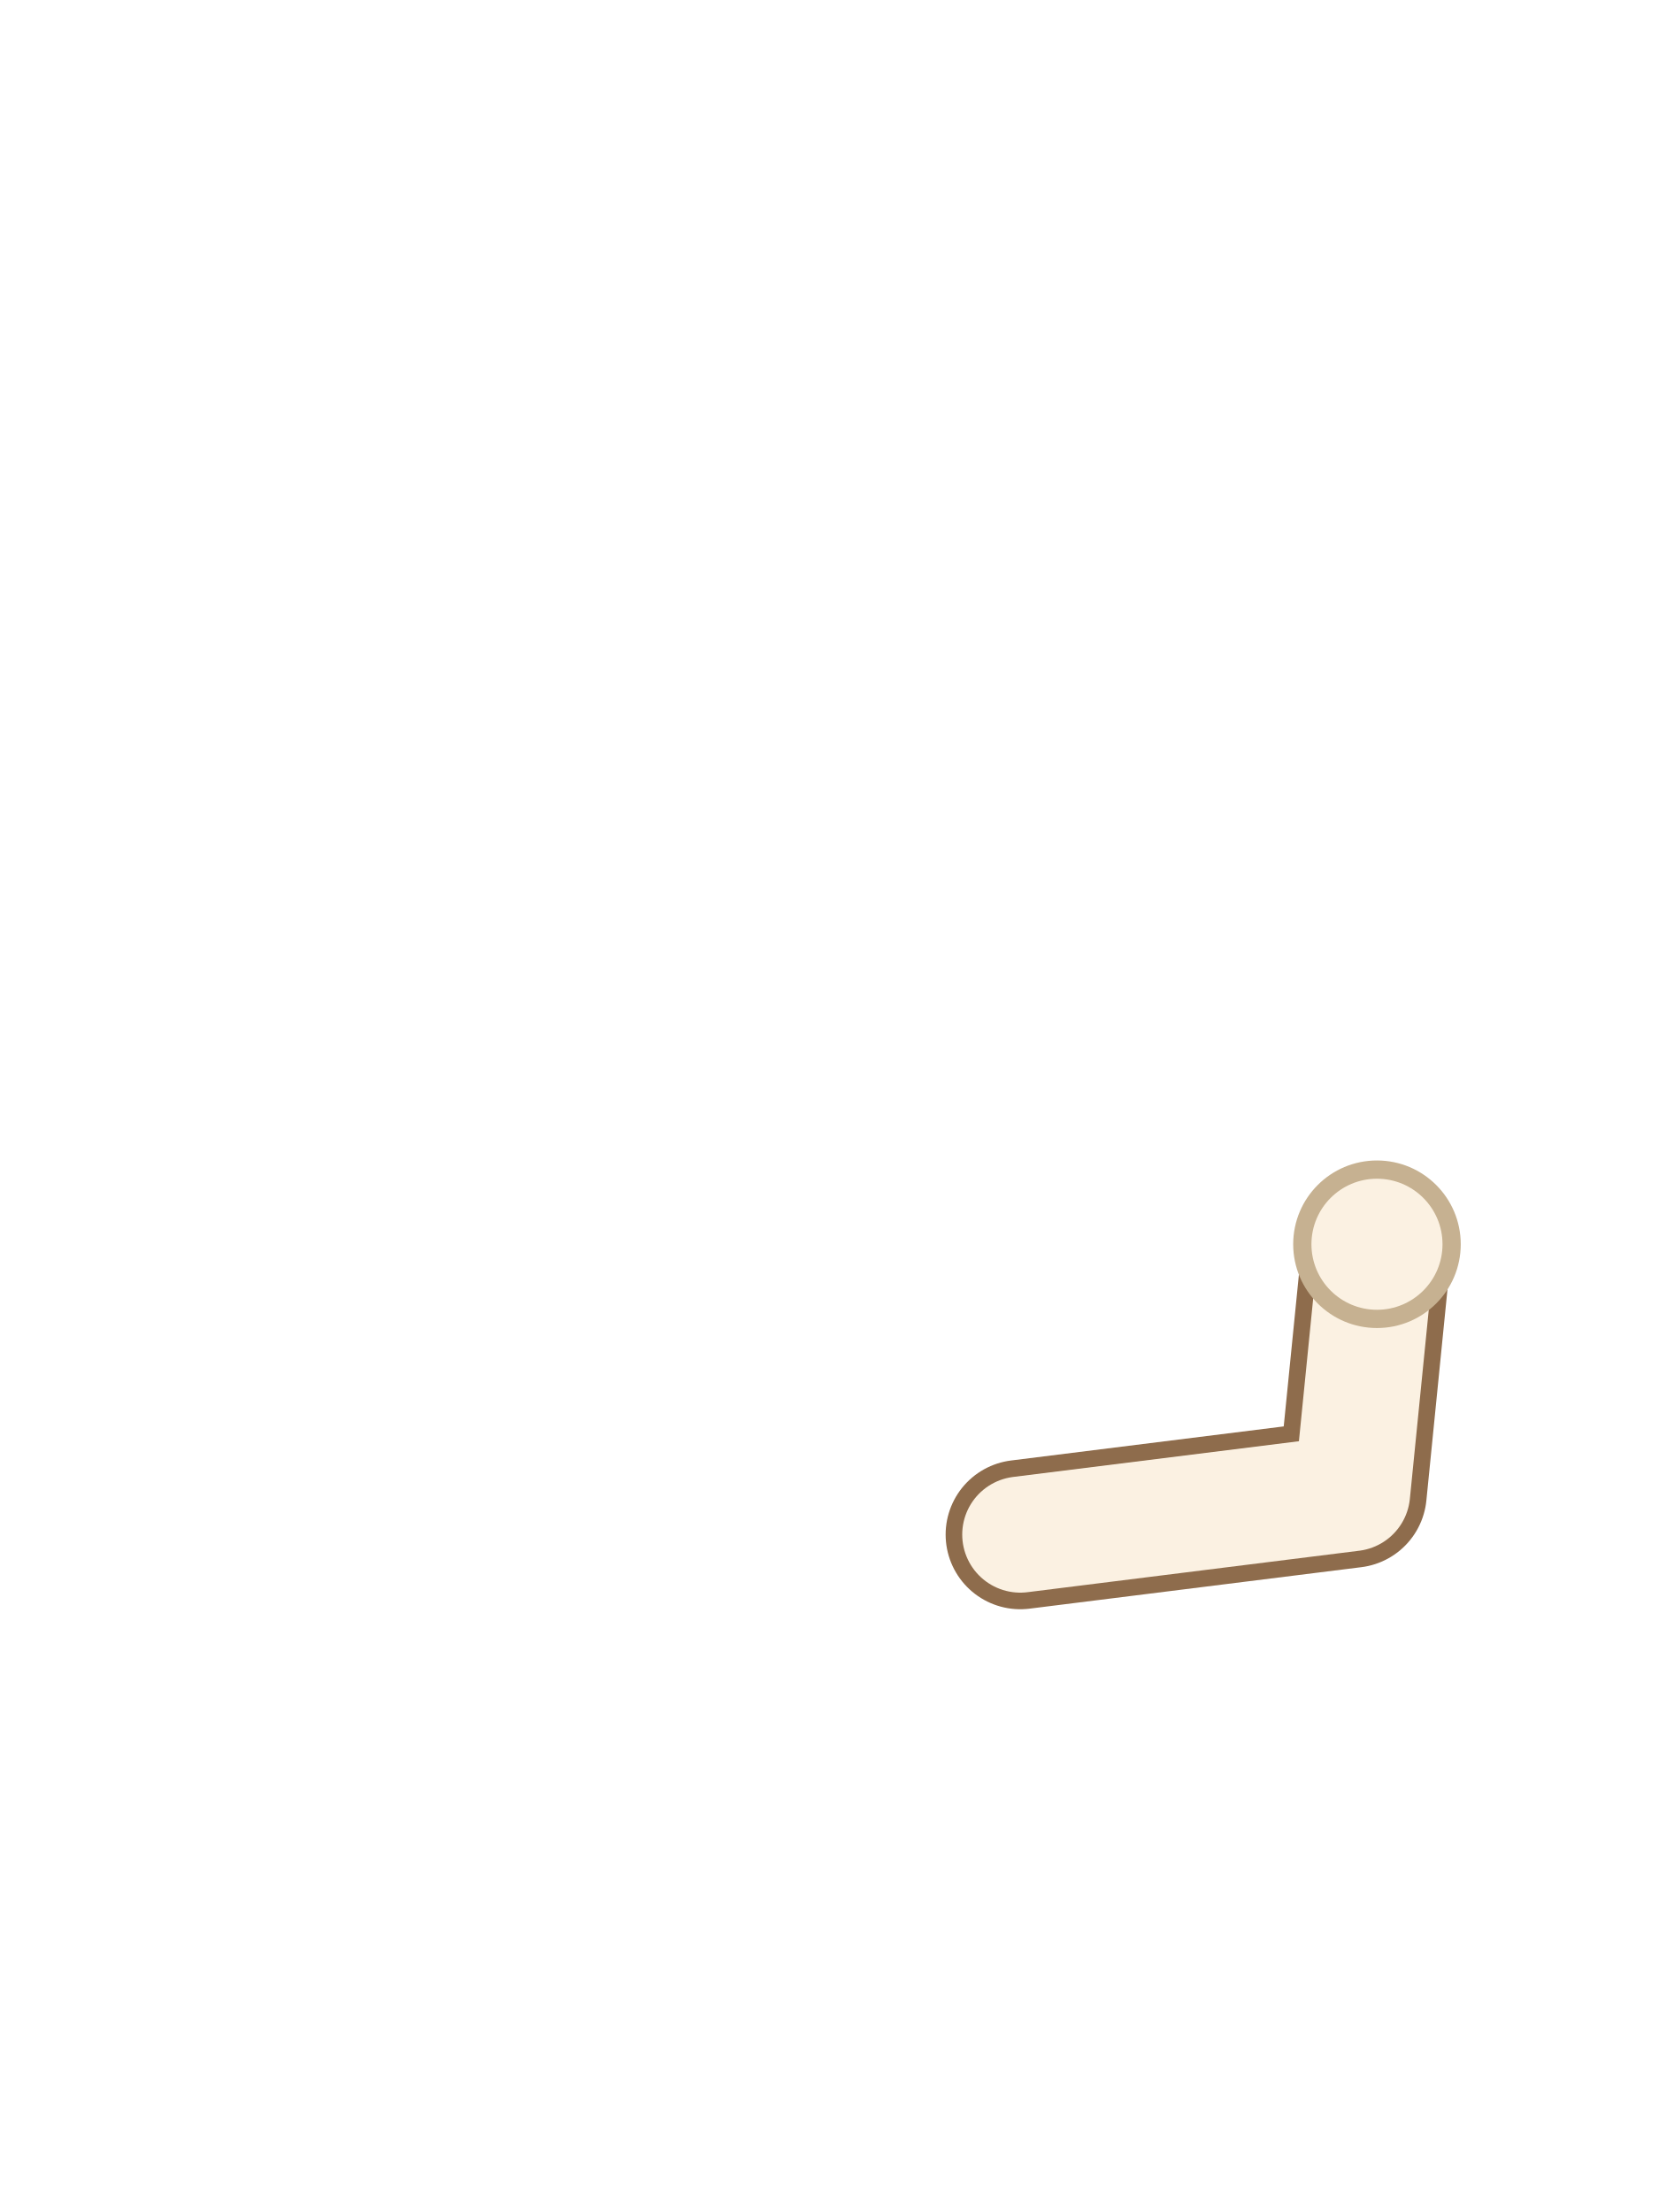
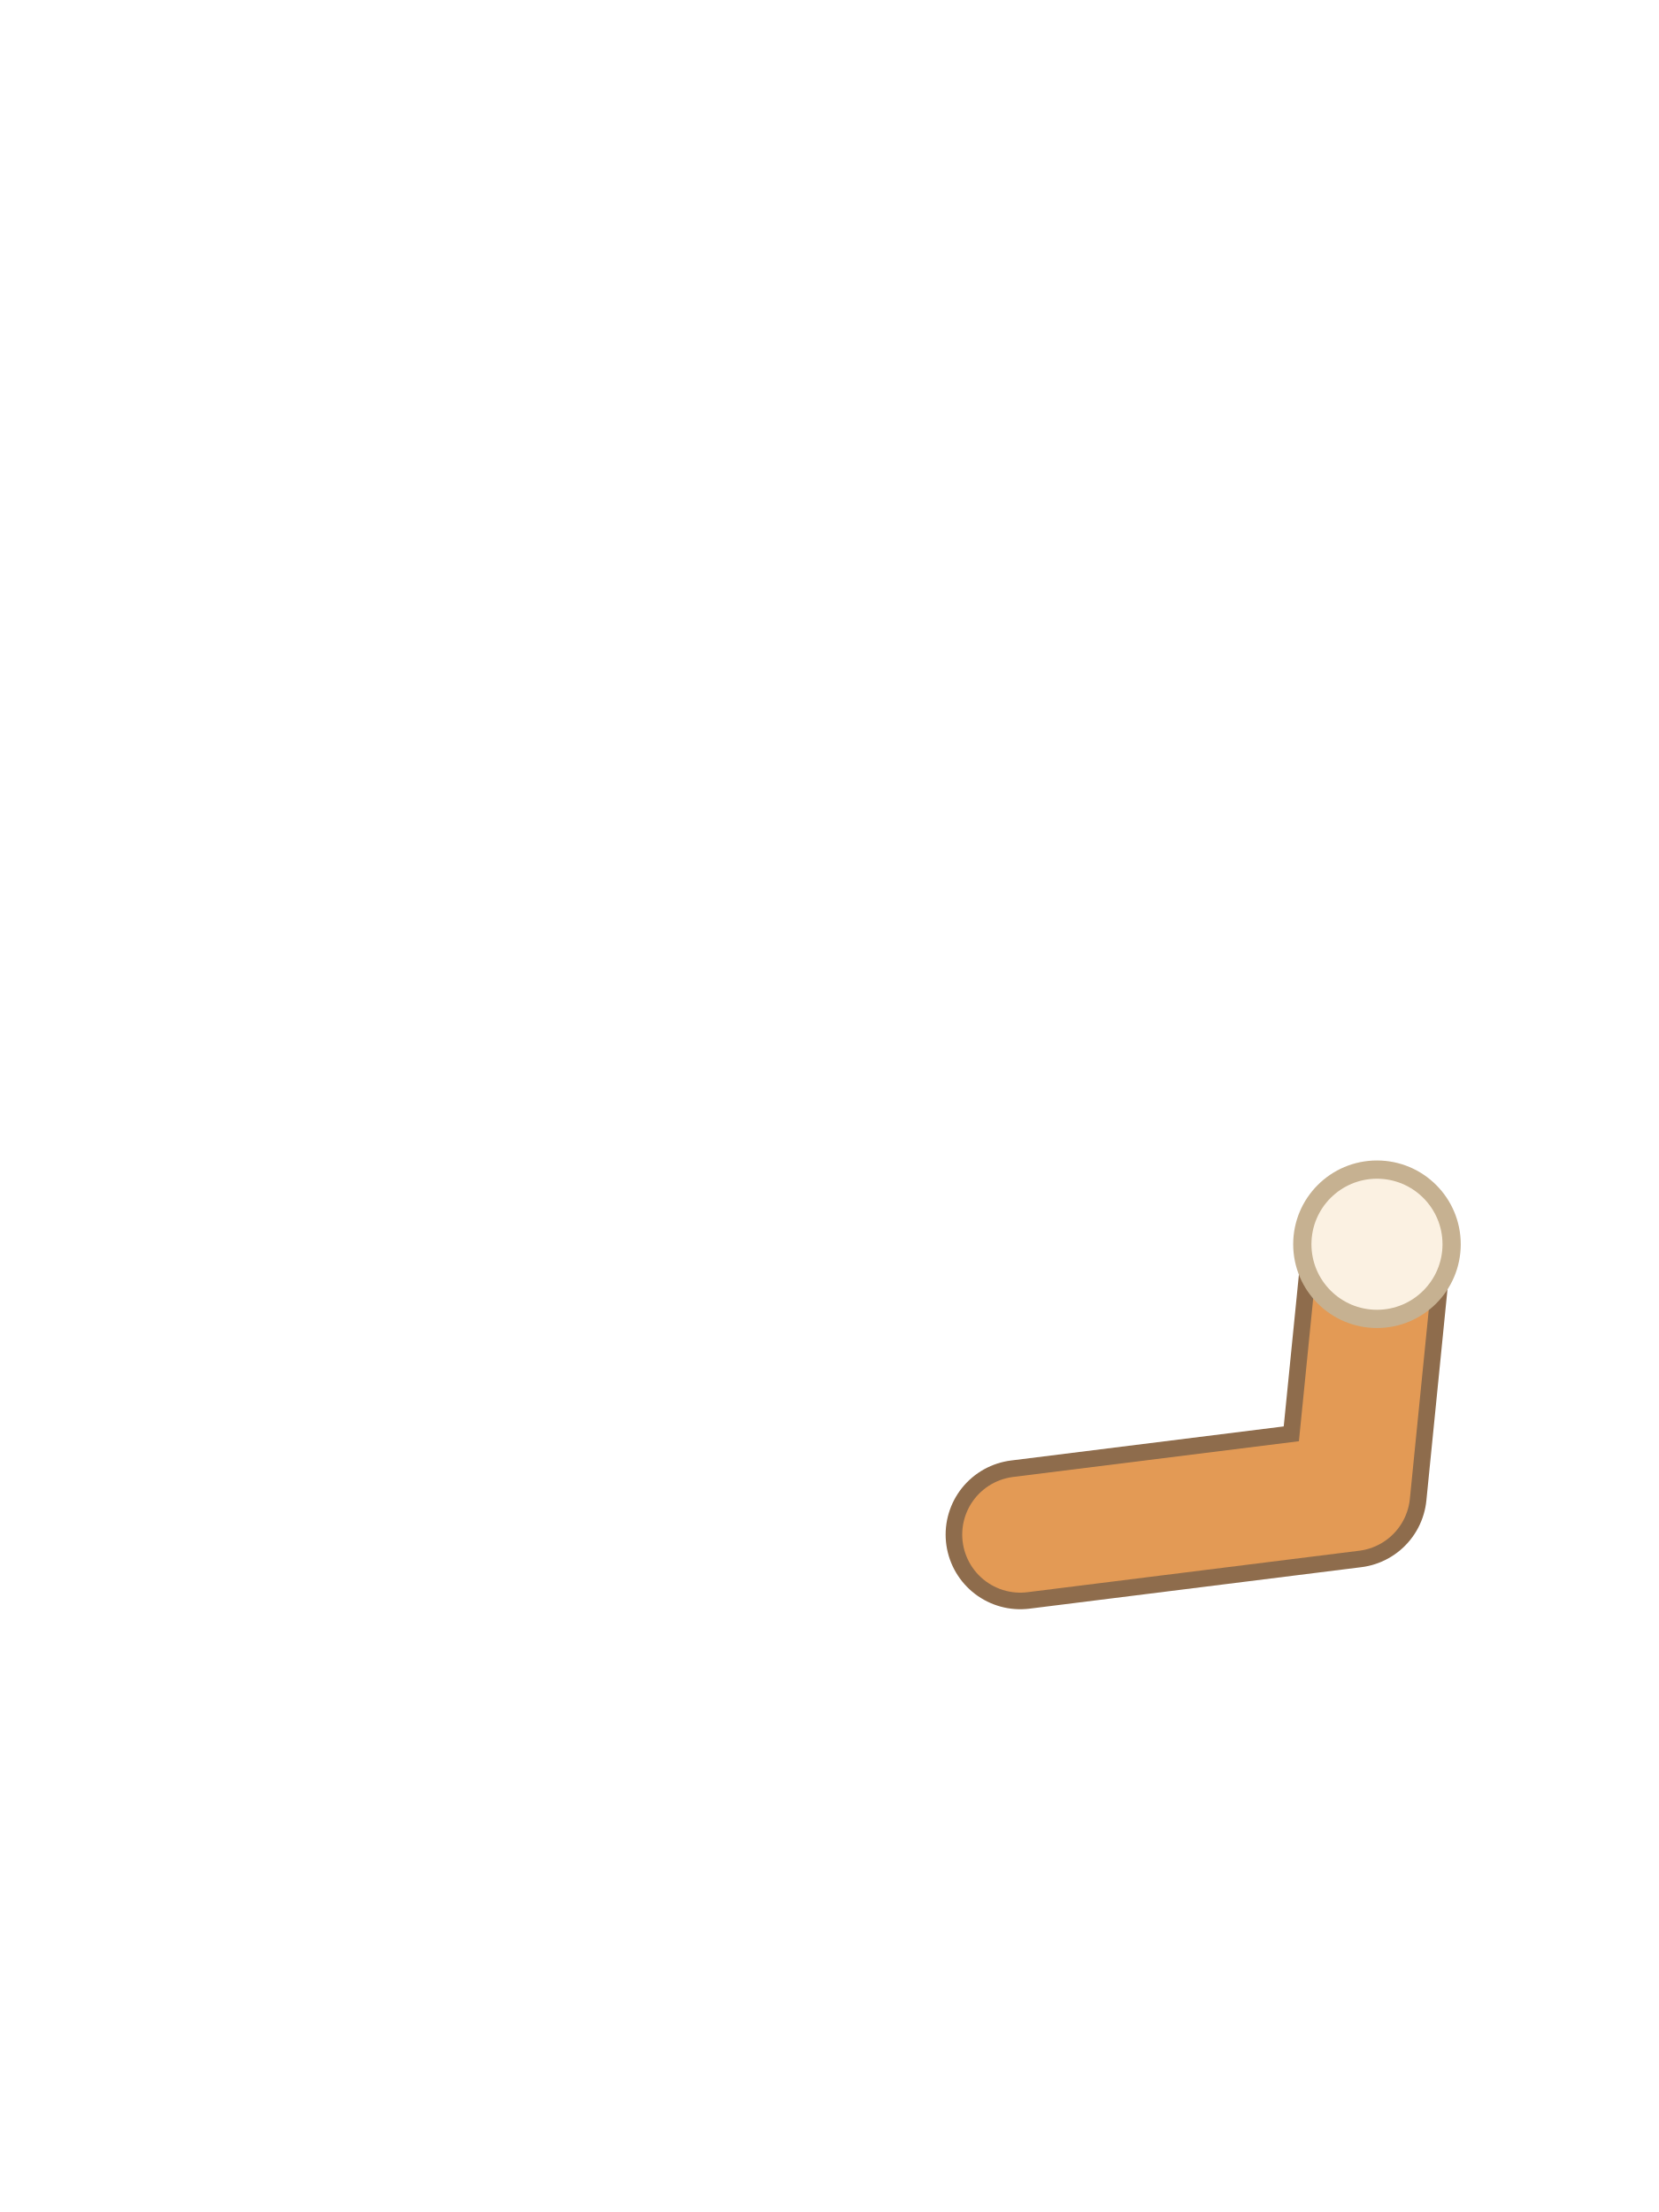
<svg xmlns="http://www.w3.org/2000/svg" viewBox="0 0 240 320">
  <path d="M 147.6 222 L 195.6 216 L 199.2 180" fill="none" stroke="#8E6C4C" stroke-width="21.6" stroke-linecap="round" stroke-linejoin="round" />
-   <path d="M 147.6 222 L 195.6 216 L 199.2 180" fill="none" stroke="#FBF1E2" stroke-width="16.8" stroke-linecap="round" stroke-linejoin="round" />
+   <path d="M 147.6 222 L 195.6 216 L 199.2 180" fill="none" stroke="#E39A55" stroke-width="16.8" stroke-linecap="round" stroke-linejoin="round" />
  <circle cx="199.2" cy="180" r="10.8" fill="#FBF1E2" stroke="#C6B191" stroke-width="2.64" />
</svg>
